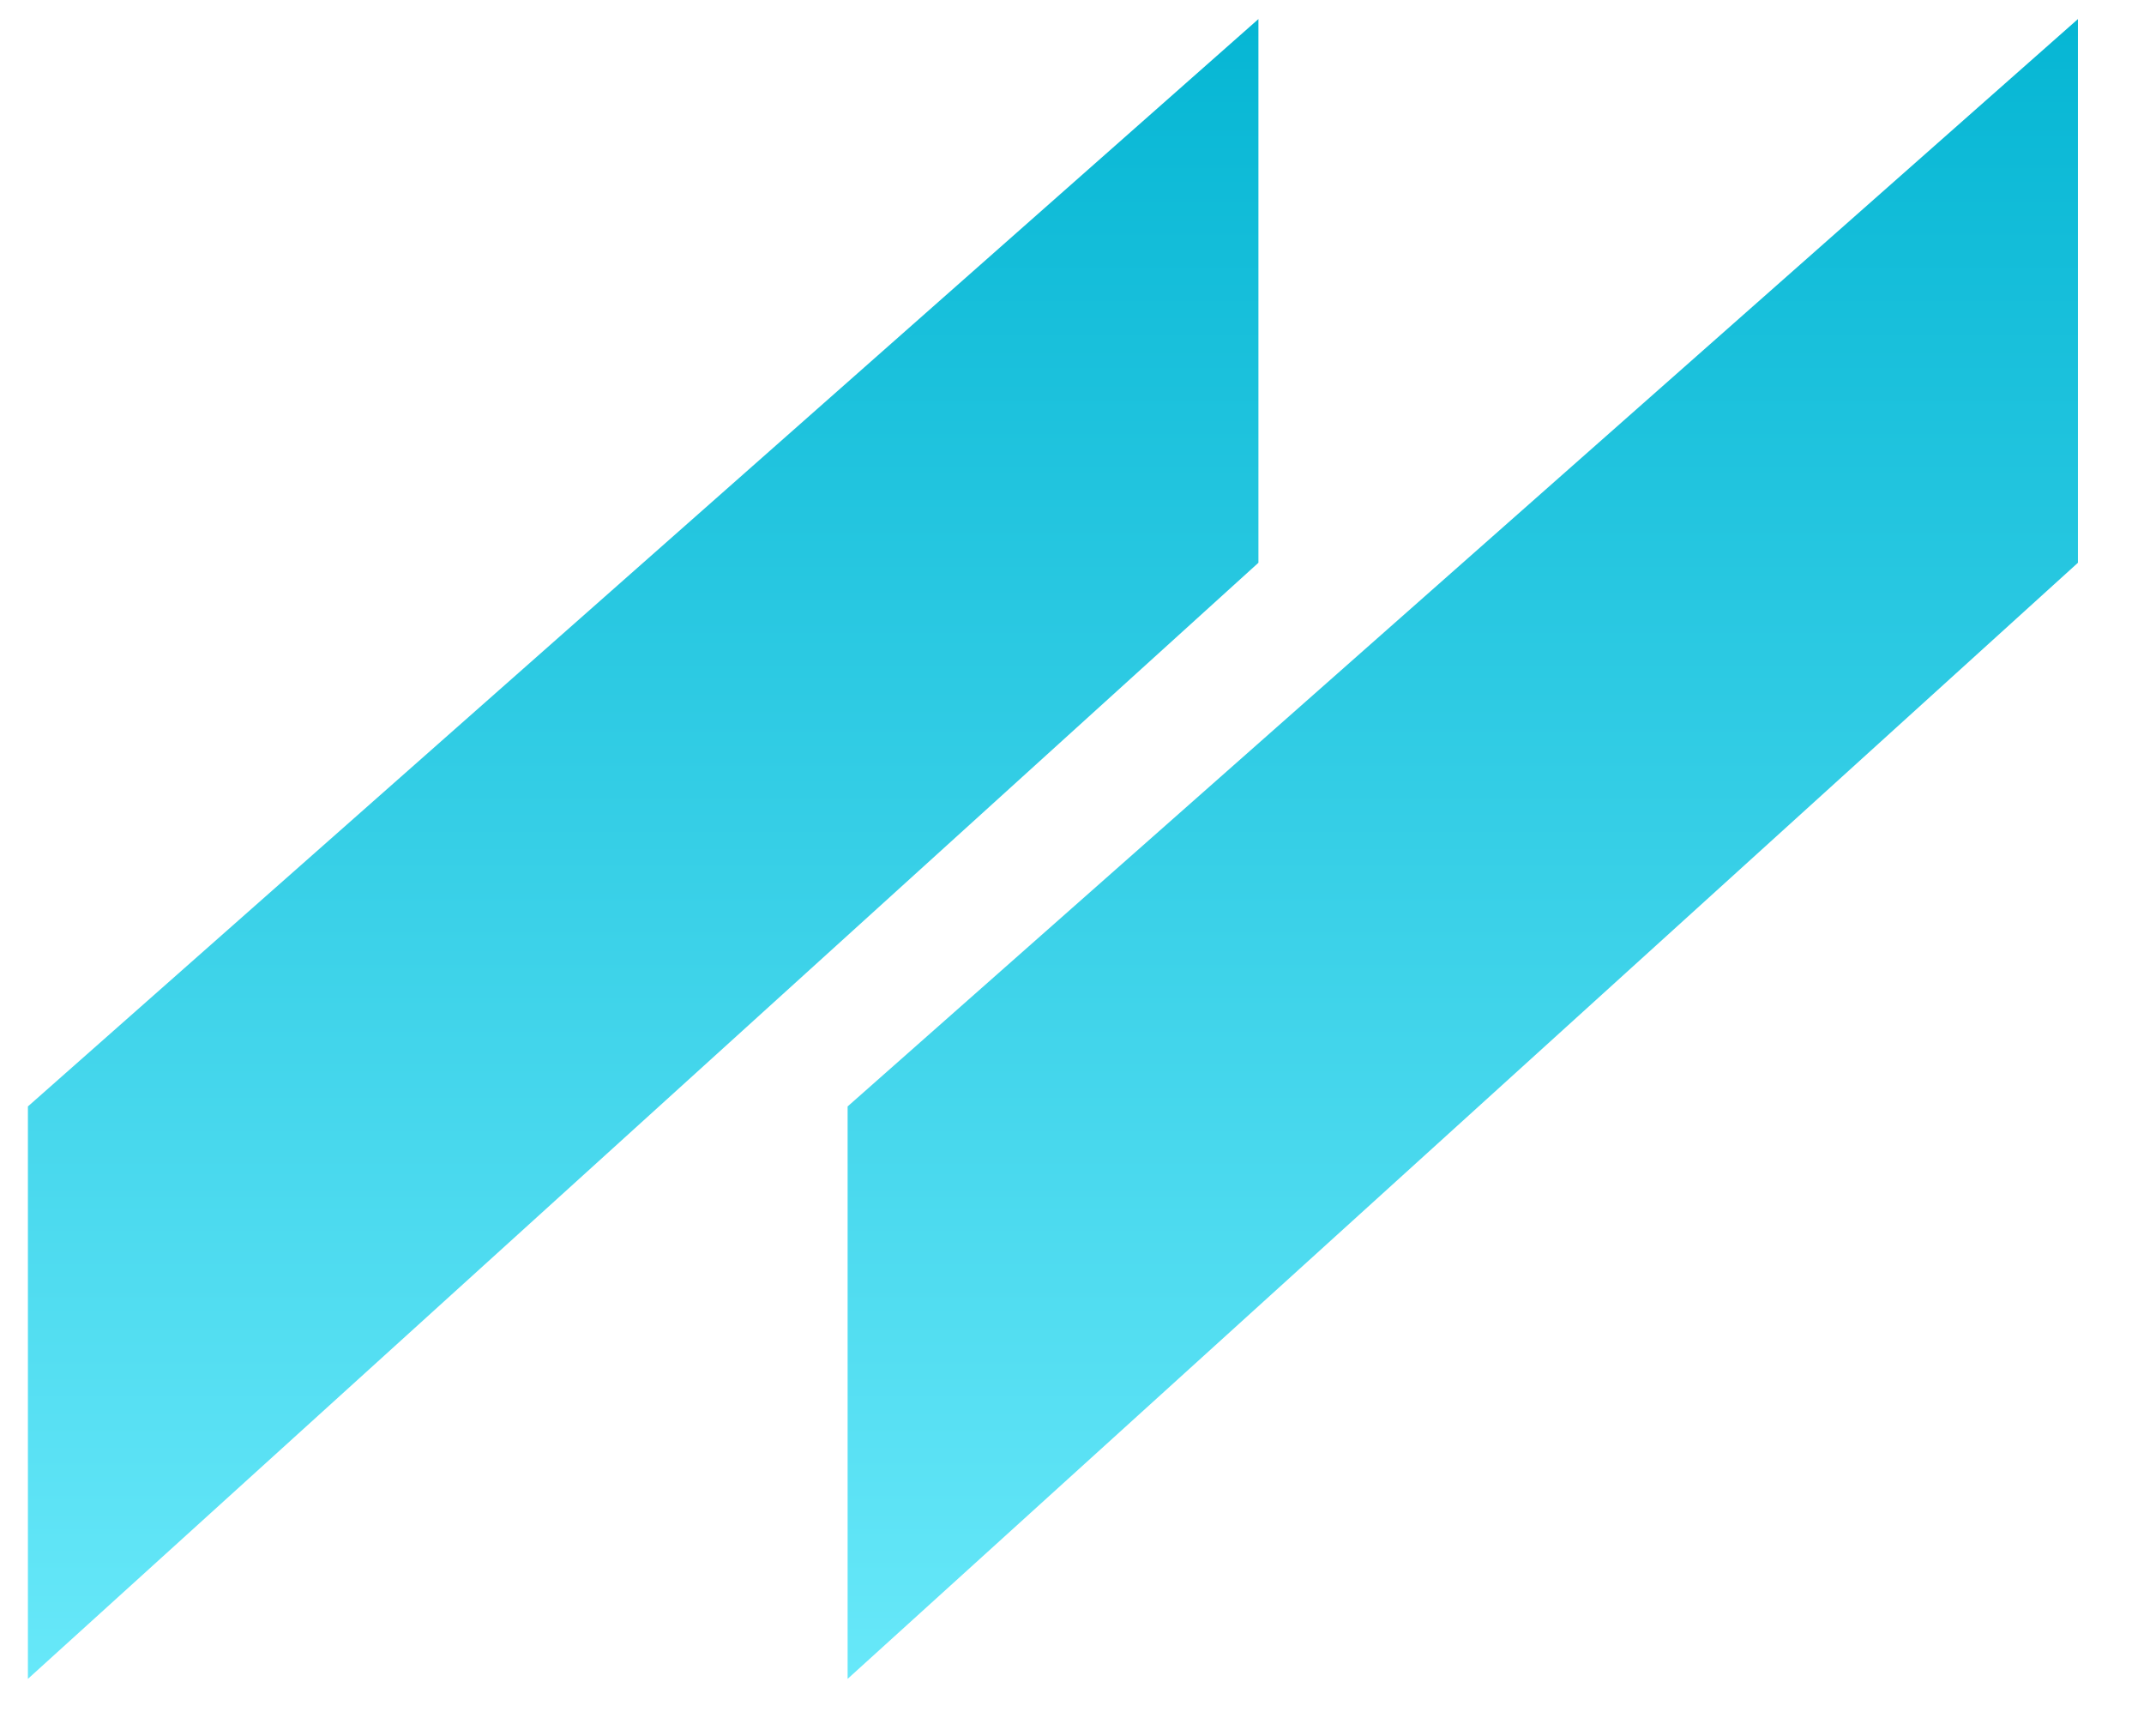
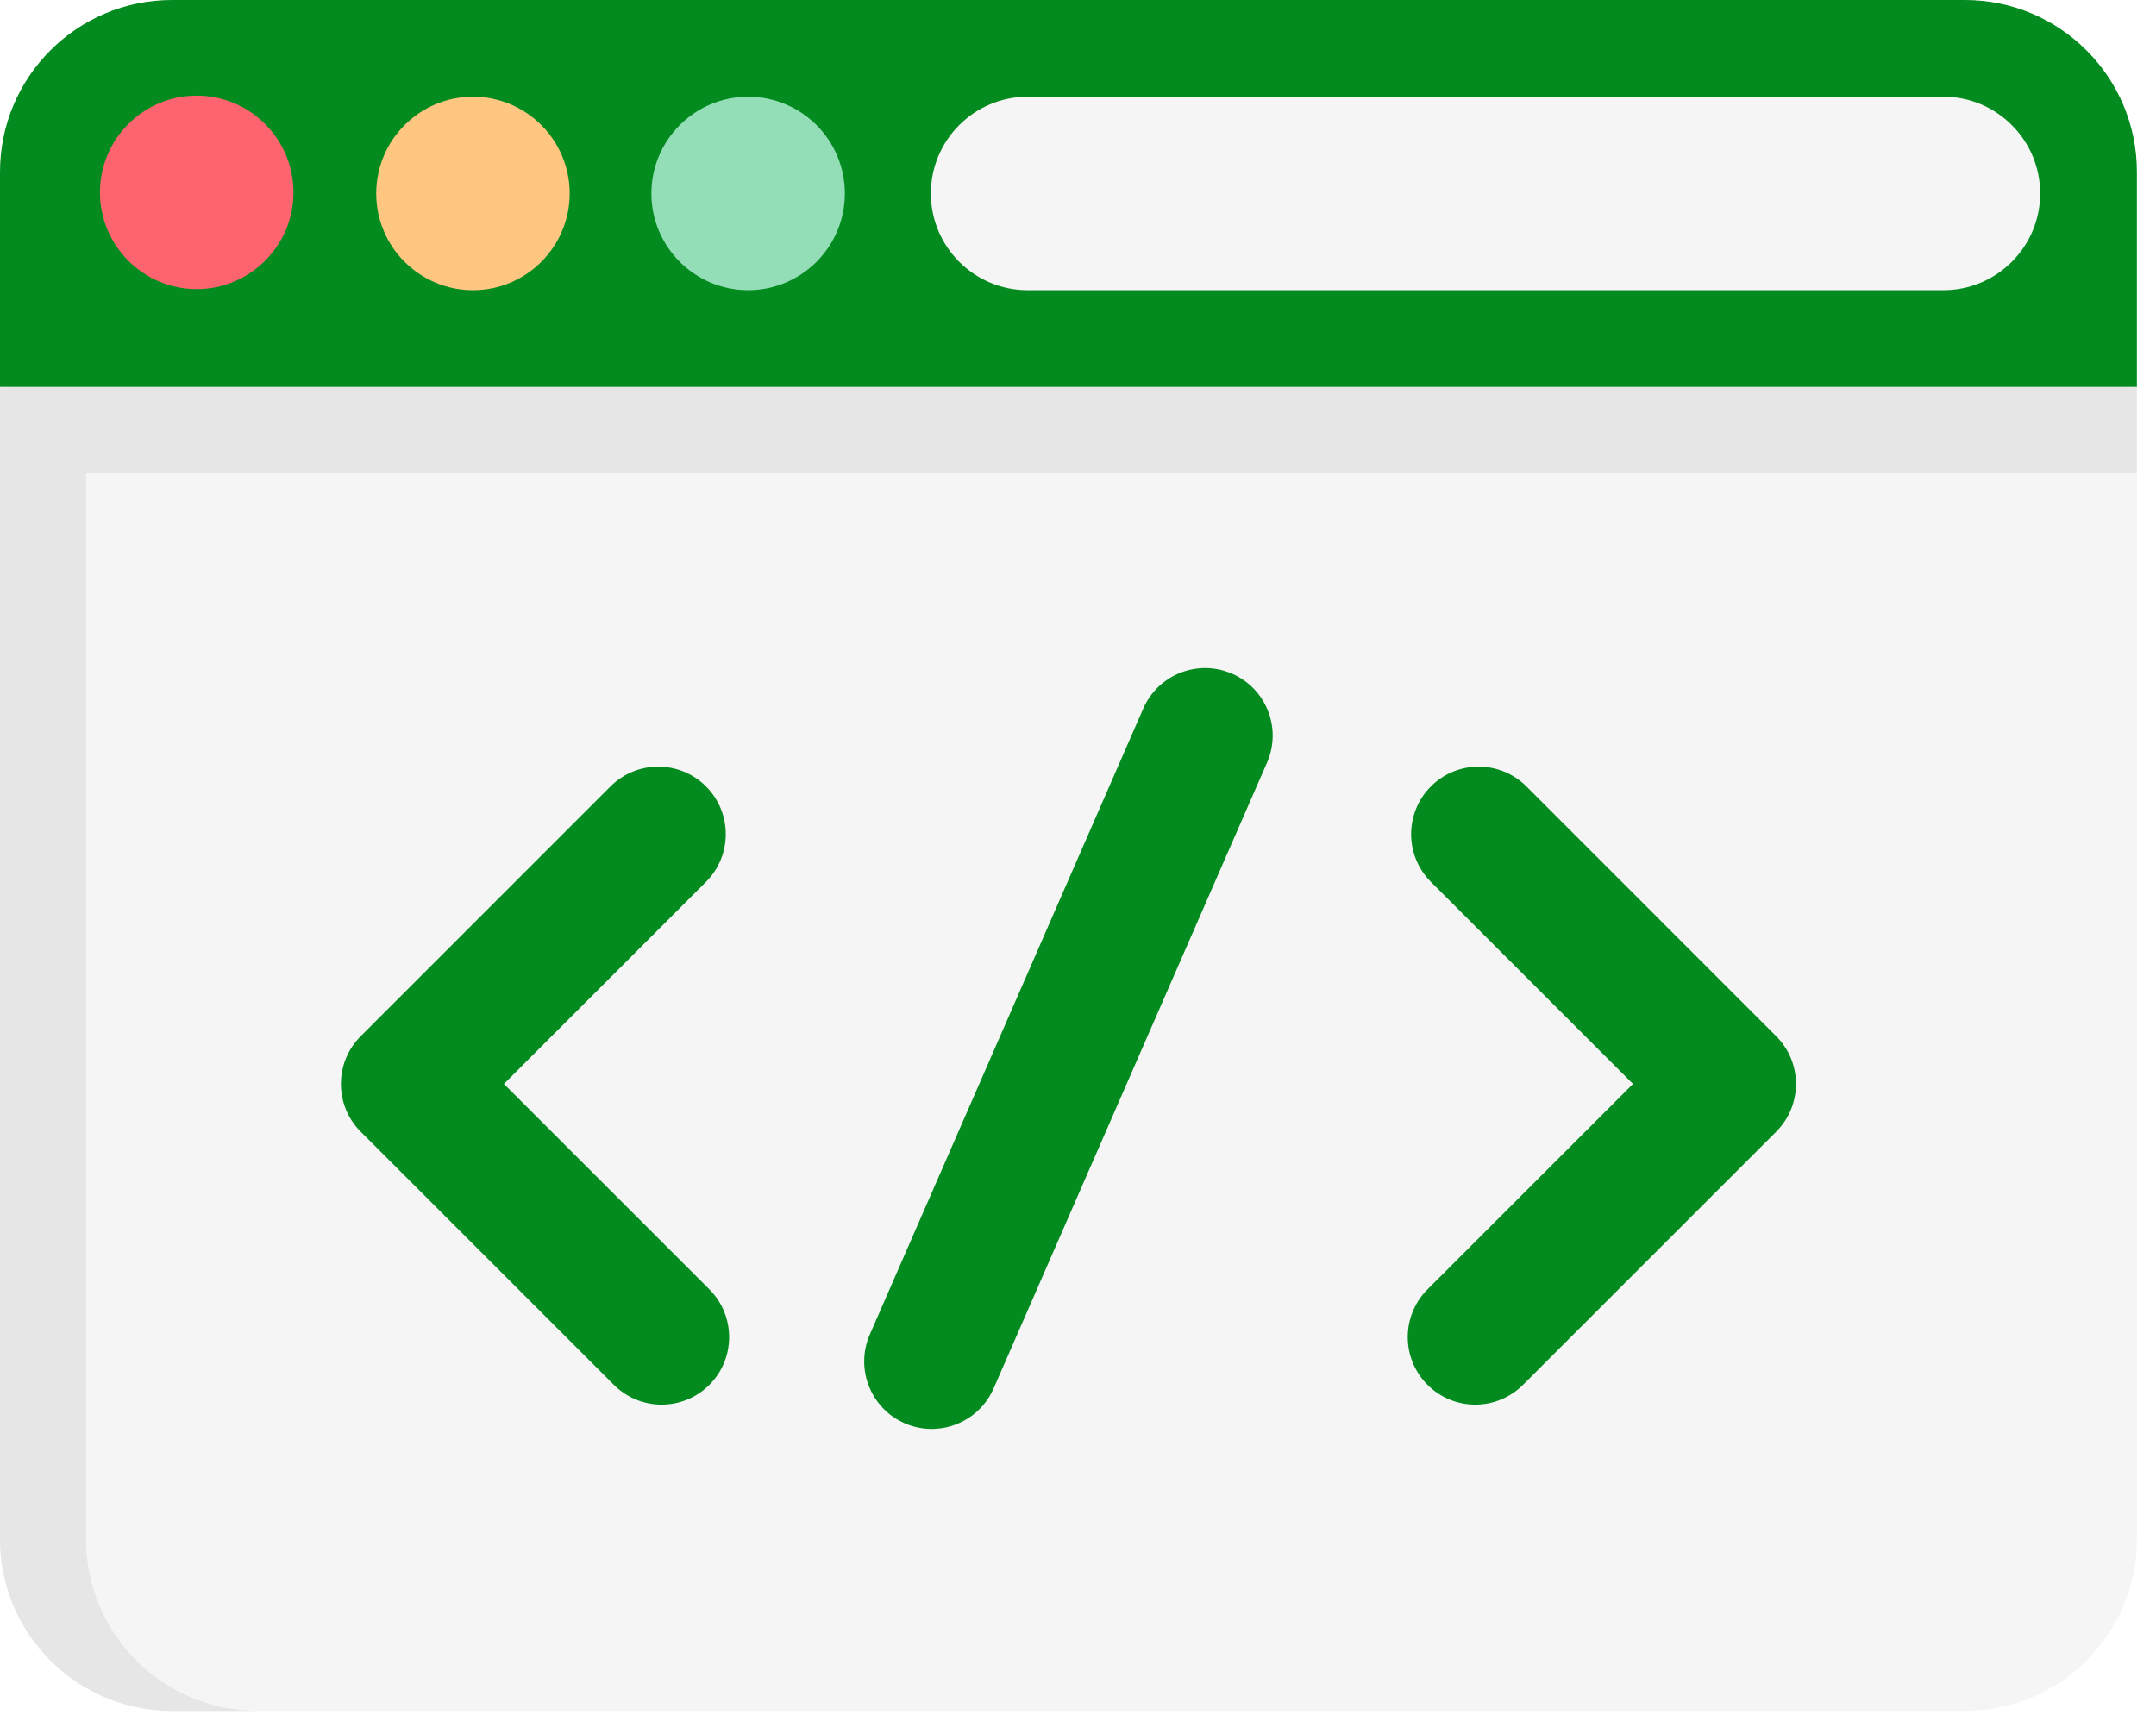
- <svg xmlns="http://www.w3.org/2000/svg" xmlns:xlink="http://www.w3.org/1999/xlink" version="1.1" preserveAspectRatio="xMidYMid meet" viewBox="344.564 330.278 111.737 91.218" width="53.87" height="43.61">
-   <defs>
-     <path d="M453.3 331.28L453.3 359.85L388.64 418.5L388.64 388.42L453.3 331.28Z" id="aFZf6T5ED" />
-     <linearGradient id="gradientb2ThqnP5Op" gradientUnits="userSpaceOnUse" x1="420.97" y1="331.28" x2="420.97" y2="418.5">
-       <stop style="stop-color: #06b6d4;stop-opacity: 1" offset="0%" />
-       <stop style="stop-color: #67e8f9;stop-opacity: 1" offset="100%" />
-     </linearGradient>
-     <path d="M410.23 331.28L410.23 359.85L345.56 418.5L345.56 388.42L410.23 331.28Z" id="a9fehgwfM" />
-     <linearGradient id="gradientk1wNV9Ostb" gradientUnits="userSpaceOnUse" x1="377.89" y1="331.28" x2="377.89" y2="418.5">
-       <stop style="stop-color: #06b6d4;stop-opacity: 1" offset="0%" />
-       <stop style="stop-color: #67e8f9;stop-opacity: 1" offset="100%" />
-     </linearGradient>
-   </defs>
-   <g>
-     <g>
-       <use xlink:href="#aFZf6T5ED" opacity="1" fill="url(#gradientb2ThqnP5Op)" />
-     </g>
-     <g>
-       <use xlink:href="#a9fehgwfM" opacity="1" fill="url(#gradientk1wNV9Ostb)" />
-     </g>
-   </g>
+ <svg xmlns="http://www.w3.org/2000/svg" width="44" height="35" viewBox="0 0 44 35" fill="none">
+   <path d="M43.61 7.897V31.413C43.61 33.352 42.038 34.923 40.1 34.923H3.51C1.572 34.923 0 33.352 0 31.413V7.897H43.61Z" fill="#F5F5F5" />
+   <path d="M43.61 9.652V7.897L21.805 7.02L0 7.897V9.652V31.413C0 33.352 1.572 34.923 3.51 34.923H5.265C3.326 34.923 1.755 33.352 1.755 31.413V9.652H43.61Z" fill="#E6E6E6" />
+   <path d="M43.61 3.51V7.897H0V3.51C0 1.572 1.572 0 3.51 0H40.1C42.038 0 43.61 1.572 43.61 3.51Z" fill="#048B1F" />
+   <path d="M41.636 3.949C41.636 2.86 40.75 1.974 39.661 1.974H20.971C20.411 1.974 19.905 2.209 19.545 2.585C19.127 3.003 19.323 2.806 18.906 3.225C18.53 3.584 18.295 4.09 18.295 4.651C18.295 5.739 19.181 6.625 20.269 6.625H38.959C39.52 6.625 40.026 6.39 40.385 6.014C40.804 5.596 40.607 5.793 41.025 5.375C41.401 5.015 41.636 4.509 41.636 3.949Z" fill="#048B1F" />
+   <path d="M5.989 3.927C5.989 2.838 5.103 1.952 4.014 1.952C3.454 1.952 2.948 2.187 2.588 2.563C2.17 2.981 2.367 2.784 1.949 3.203C1.573 3.562 1.338 4.068 1.338 4.629C1.338 5.717 2.224 6.603 3.312 6.603C3.873 6.603 4.379 6.368 4.738 5.992C5.157 5.575 4.96 5.771 5.378 5.353C5.754 4.993 5.989 4.487 5.989 3.927Z" fill="#048B1F" />
+   <path d="M11.626 3.927C11.626 2.838 10.741 1.952 9.652 1.952C9.092 1.952 8.586 2.187 8.226 2.563C7.808 2.981 8.004 2.784 7.587 3.203C7.211 3.562 6.976 4.068 6.976 4.629C6.976 5.717 7.861 6.603 8.95 6.603C9.51 6.603 10.016 6.368 10.376 5.992C10.794 5.575 10.598 5.771 11.015 5.353C11.392 4.993 11.626 4.487 11.626 3.927Z" fill="#048B1F" />
+   <path d="M17.242 3.927C17.242 2.838 16.357 1.952 15.268 1.952C14.708 1.952 14.202 2.187 13.842 2.563C13.424 2.981 13.62 2.784 13.203 3.203C12.826 3.562 12.592 4.068 12.592 4.629C12.592 5.717 13.477 6.603 14.566 6.603C15.126 6.603 15.632 6.368 15.992 5.992C16.41 5.575 16.214 5.771 16.631 5.353C17.007 4.993 17.242 4.487 17.242 3.927Z" fill="#048B1F" />
+   <path d="M4.014 5.901C2.926 5.901 2.04 5.015 2.04 3.927C2.04 2.838 2.926 1.952 4.014 1.952C5.103 1.952 5.989 2.838 5.989 3.927C5.989 5.015 5.103 5.901 4.014 5.901Z" fill="#FD646F" />
+   <path d="M9.652 5.923C8.563 5.923 7.678 5.037 7.678 3.949C7.678 2.86 8.563 1.974 9.652 1.974C10.741 1.974 11.626 2.86 11.626 3.949C11.626 5.037 10.741 5.923 9.652 5.923Z" fill="#FFC682" />
+   <path d="M15.268 5.923C14.179 5.923 13.294 5.037 13.294 3.949C13.294 2.86 14.179 1.974 15.268 1.974C16.357 1.974 17.242 2.86 17.242 3.949C17.242 5.037 16.357 5.923 15.268 5.923Z" fill="#93DDB7" />
+   <path d="M39.661 5.923H20.971C19.883 5.923 18.997 5.037 18.997 3.949C18.997 2.86 19.883 1.974 20.971 1.974H39.661C40.75 1.974 41.636 2.86 41.636 3.949C41.636 5.037 40.75 5.923 39.661 5.923Z" fill="#F5F5F5" />
+   <path d="M19.014 29.167C18.83 29.167 18.643 29.13 18.463 29.052C17.766 28.747 17.448 27.935 17.752 27.237L23.332 14.463C23.637 13.765 24.449 13.447 25.146 13.752C25.844 14.056 26.162 14.868 25.858 15.566L20.278 28.34C20.052 28.858 19.546 29.167 19.014 29.167V29.167Z" fill="#048B1F" />
+   <path d="M13.503 28.671C13.15 28.671 12.797 28.536 12.528 28.267L7.361 23.1C6.823 22.561 6.823 21.689 7.361 21.151L12.459 16.052C12.998 15.514 13.87 15.514 14.408 16.052C14.946 16.59 14.946 17.463 14.408 18.001L10.284 22.125L14.477 26.318C15.015 26.857 15.015 27.729 14.477 28.267C14.208 28.536 13.855 28.671 13.503 28.671V28.671Z" fill="#048B1F" />
+   <path d="M30.107 28.671C30.46 28.671 30.813 28.536 31.082 28.267L36.249 23.1C36.787 22.561 36.787 21.689 36.249 21.151L31.151 16.052C30.613 15.514 29.74 15.514 29.202 16.052C28.664 16.59 28.664 17.463 29.202 18.001L33.326 22.125L29.133 26.318C28.595 26.857 28.595 27.729 29.133 28.267C29.402 28.536 29.755 28.671 30.107 28.671V28.671Z" fill="#048B1F" />
</svg>
